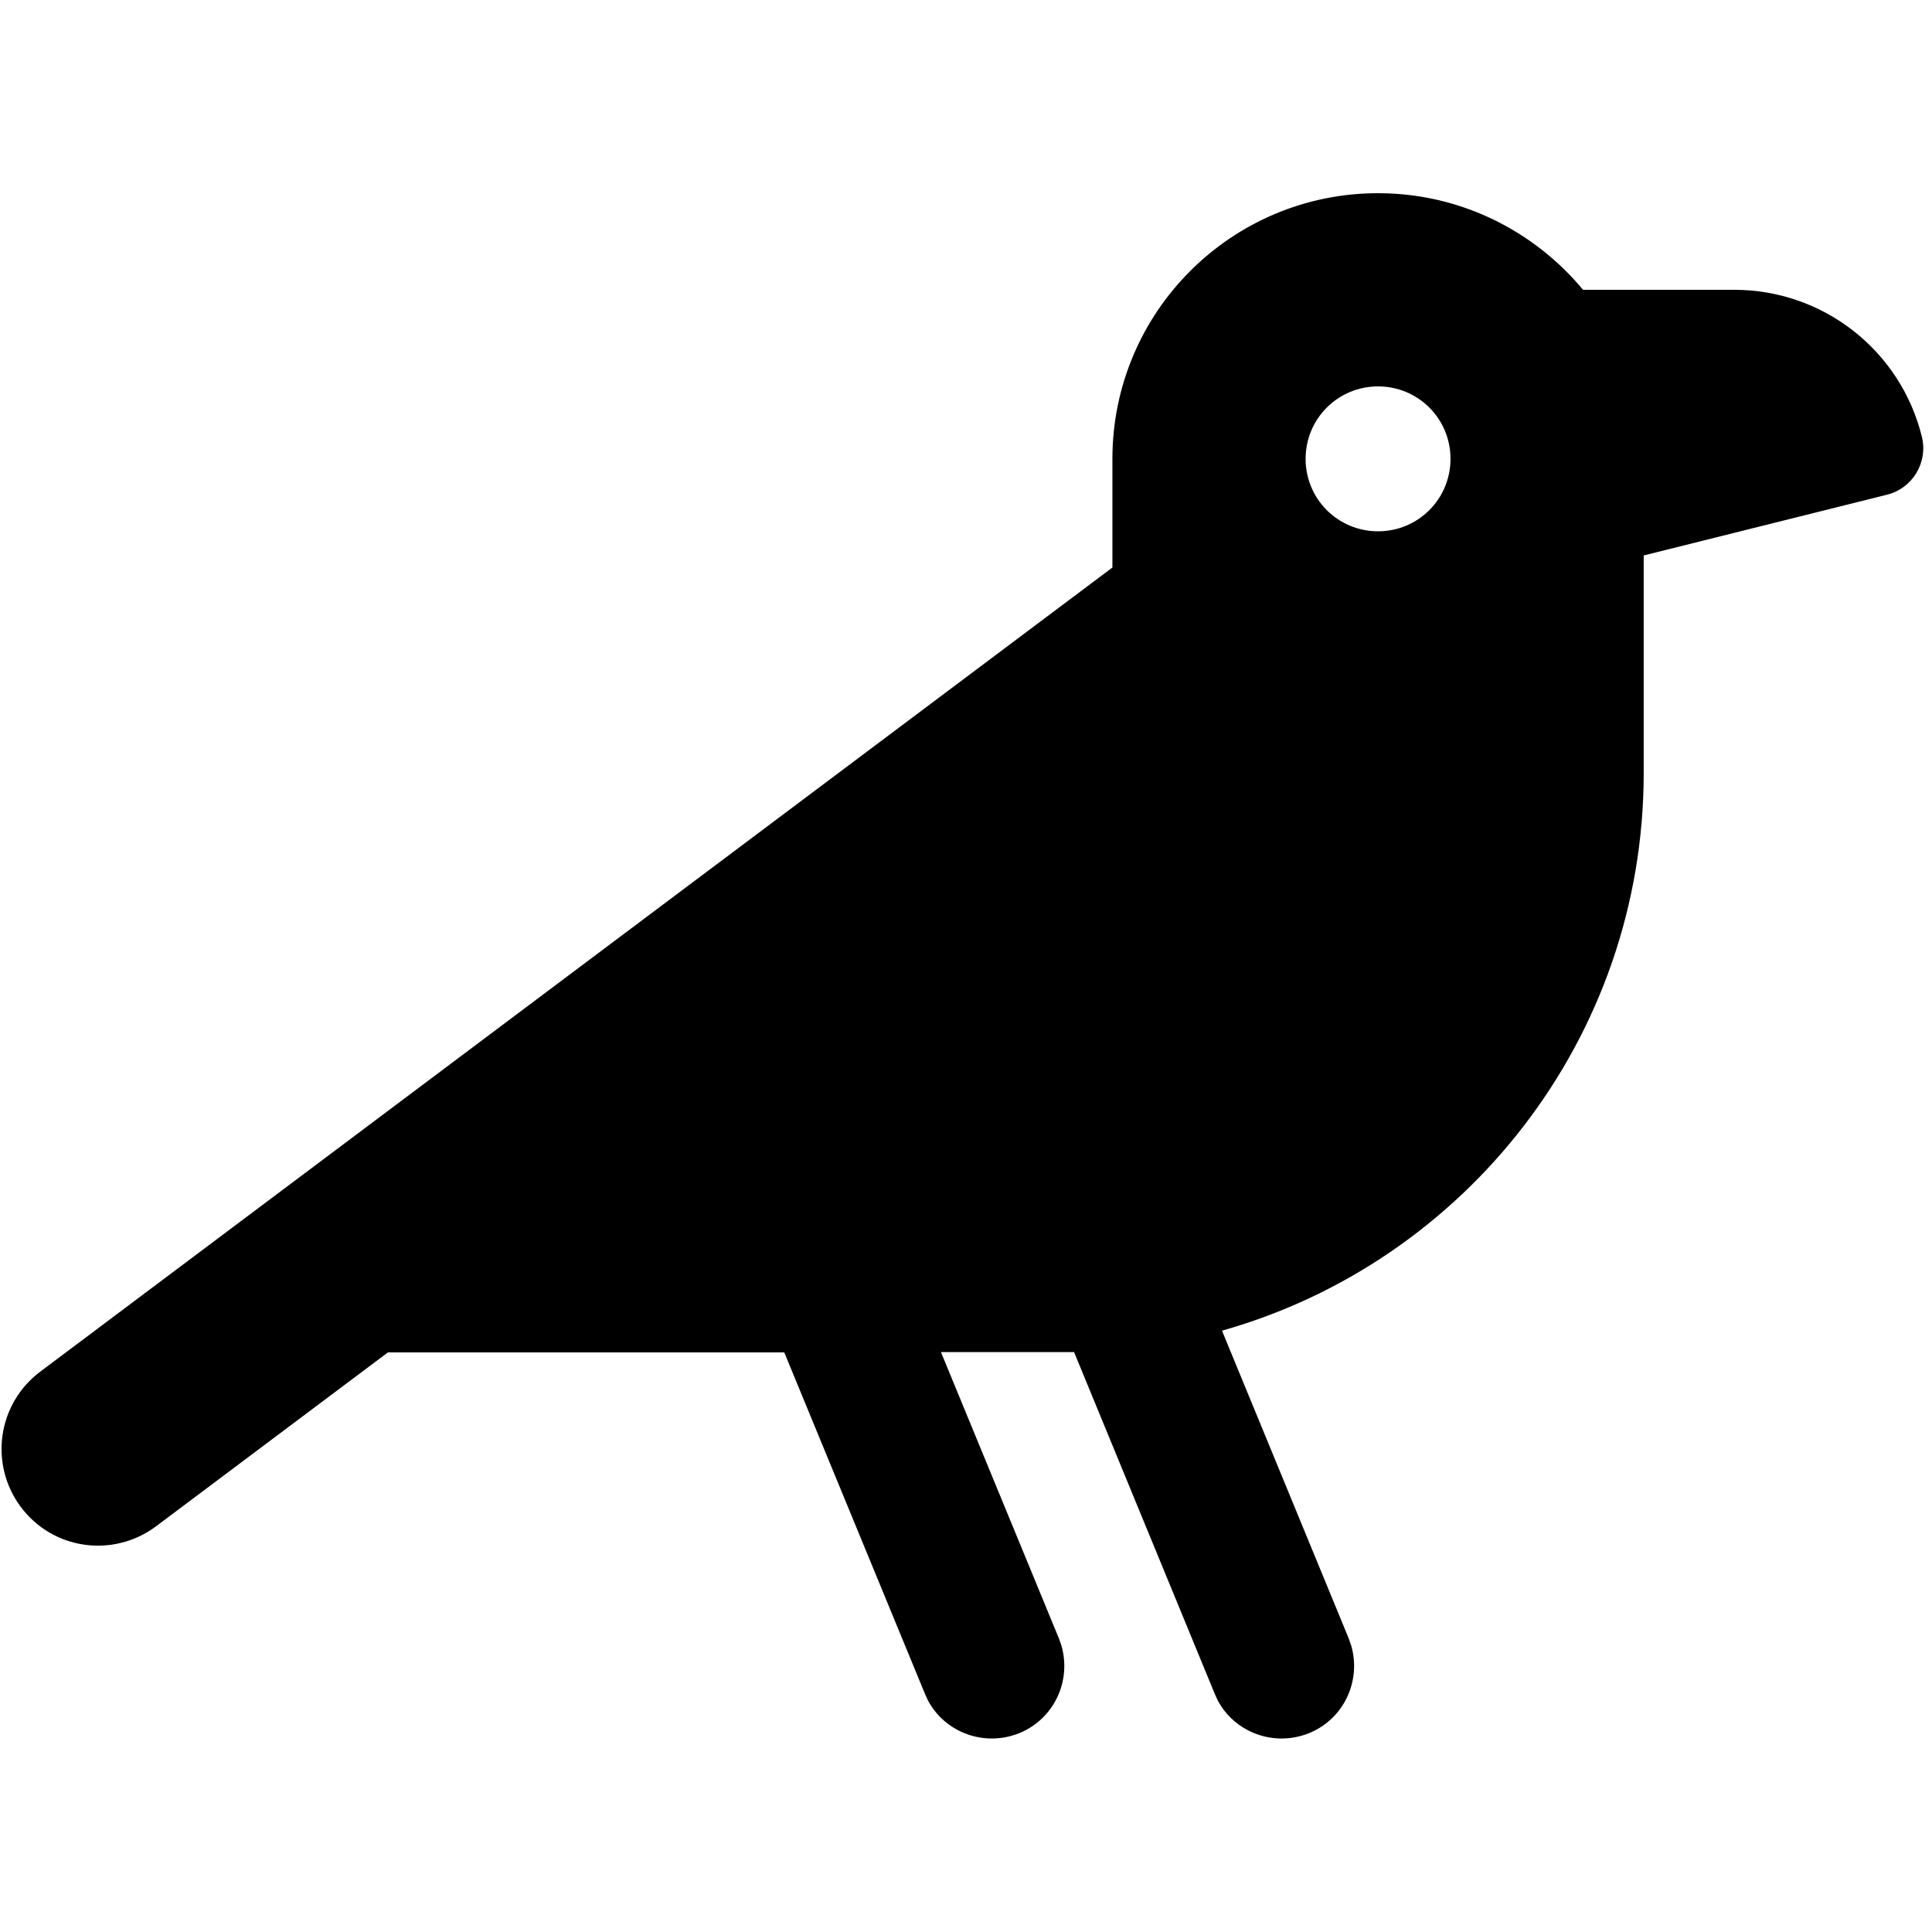
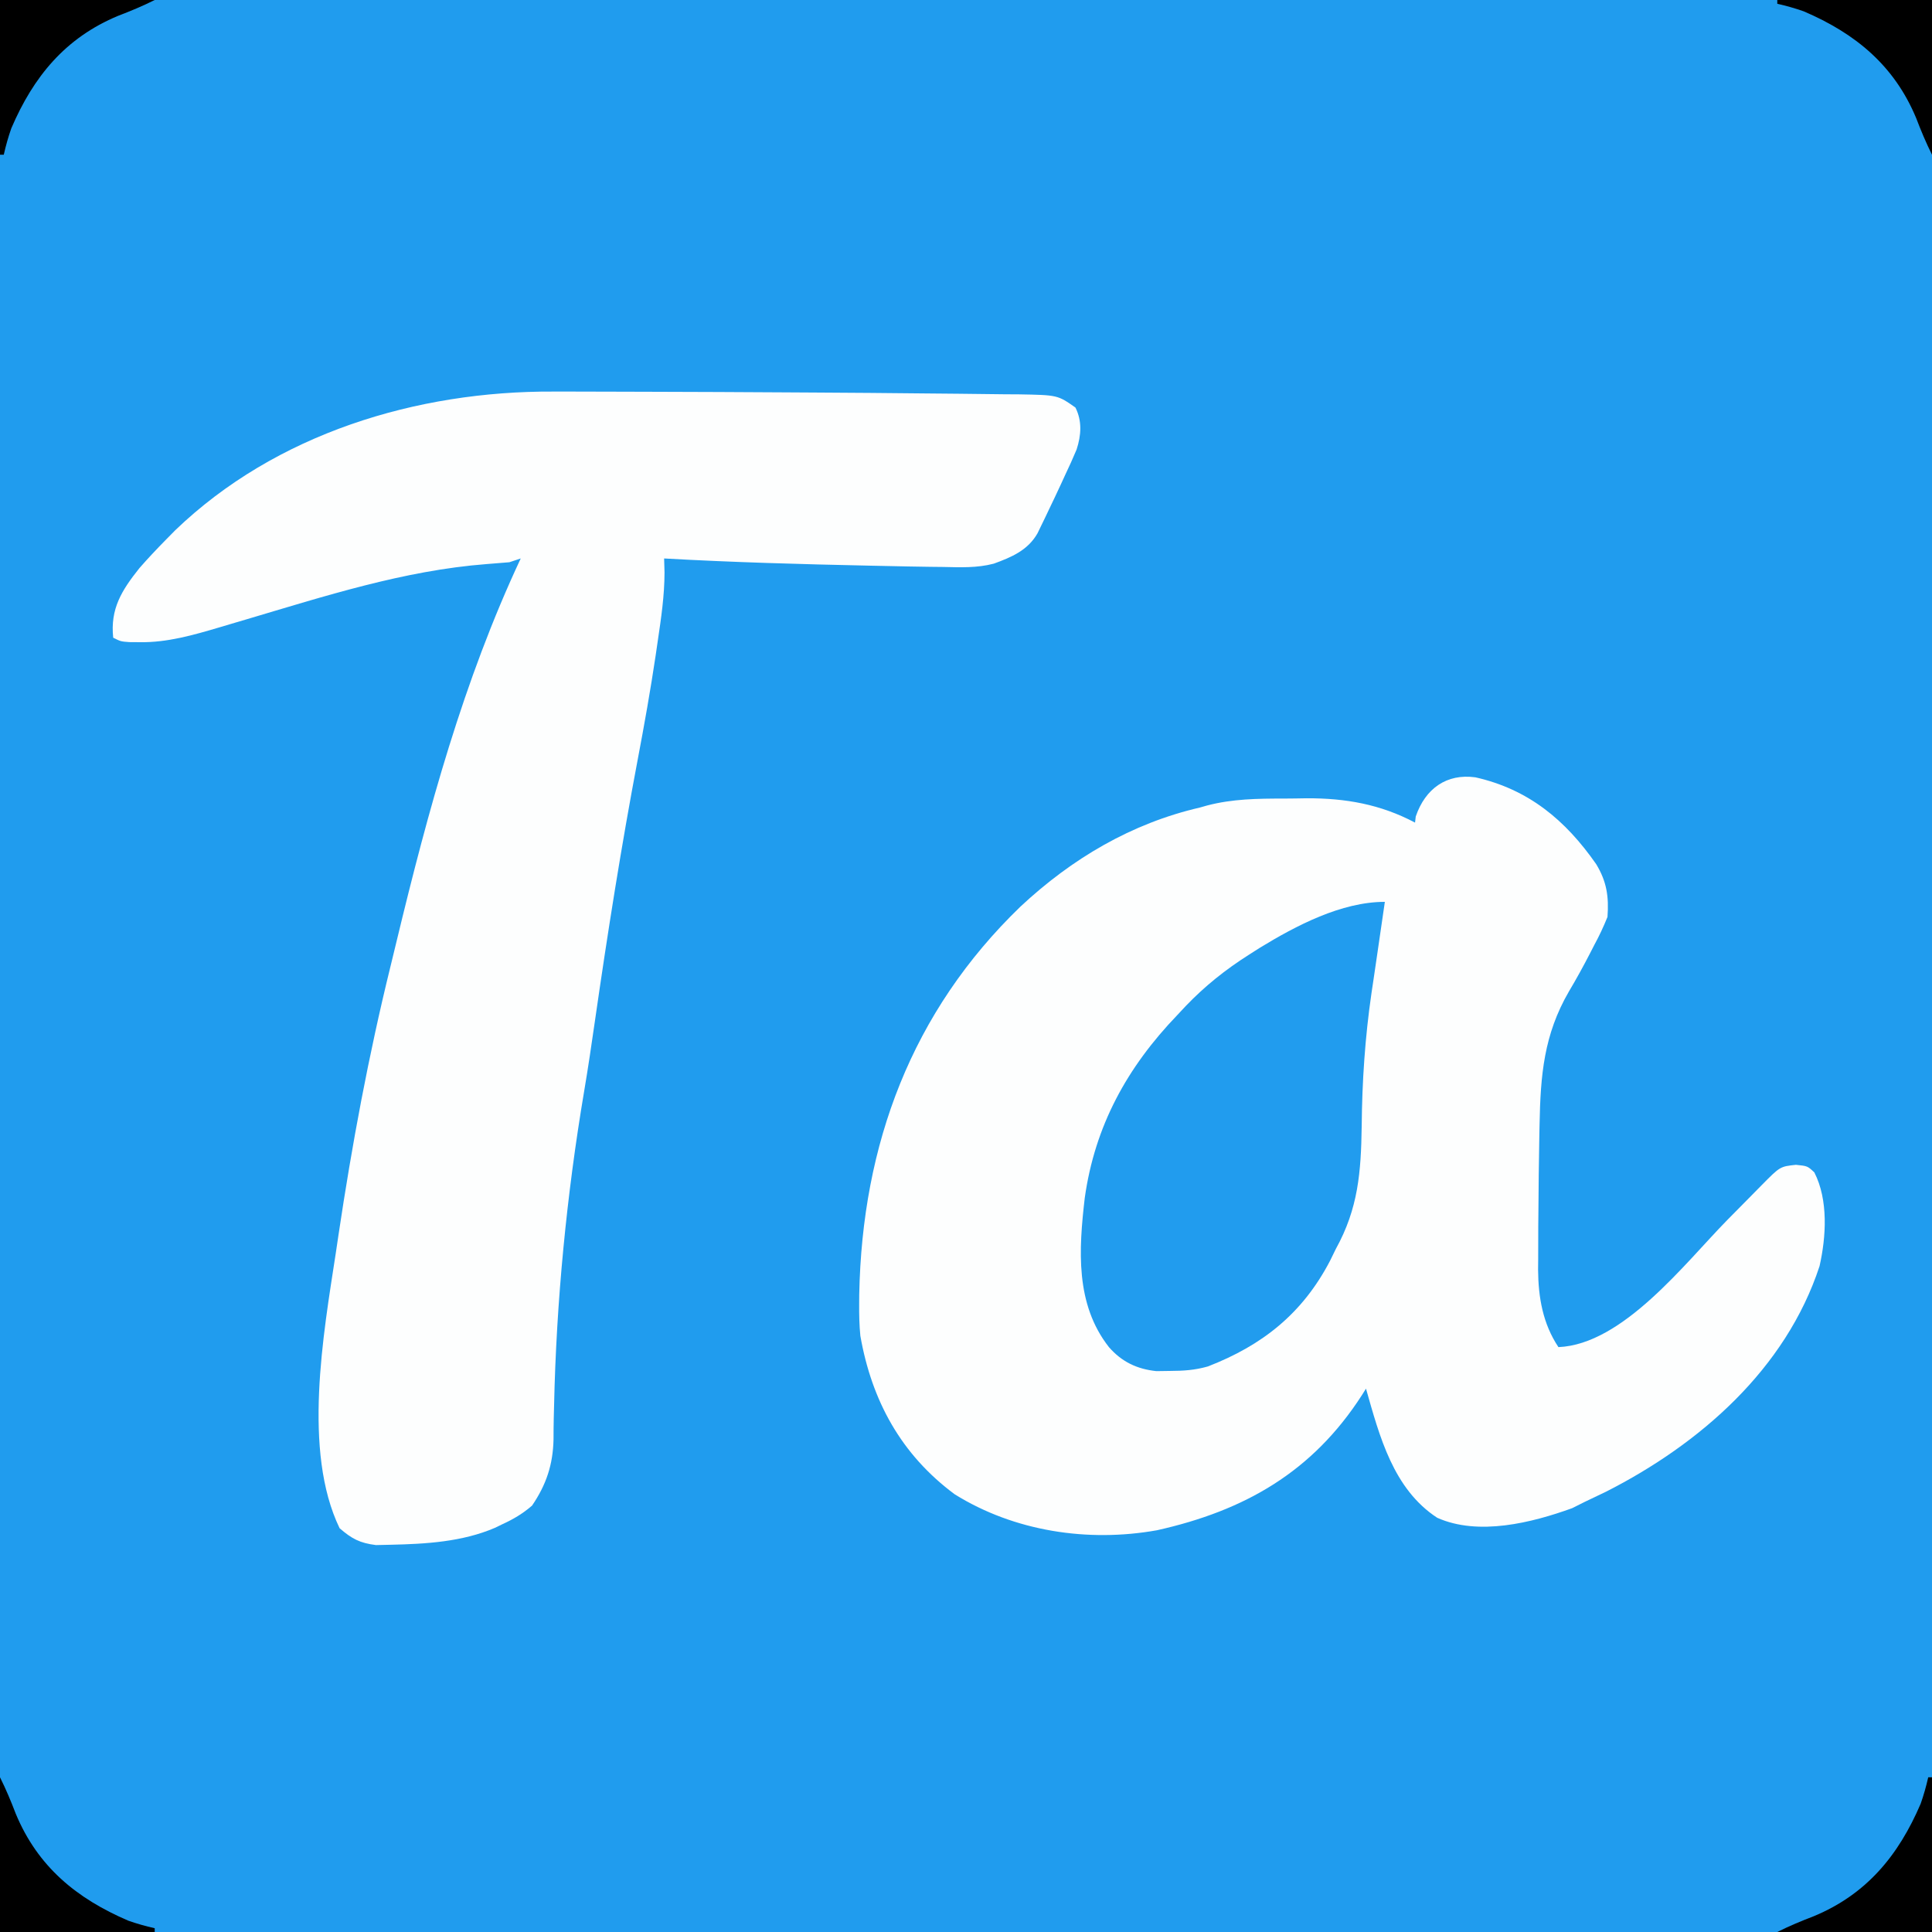
- <svg xmlns="http://www.w3.org/2000/svg" viewBox="0 0 640 640">
-   <path d="M456.5 64C407.9 64 368.5 103.4 368.5 152L368.5 188L13.3 454.4C-.8 465-3.7 485 6.9 499.2C17.5 513.4 37.5 516.2 51.7 505.6L128.5 448L259.8 448L306.4 561.1L307.4 563.3C313.1 574 326.2 578.8 337.7 574.1C349.2 569.4 355 556.8 351.6 545.1L350.8 542.8L311.7 447.9L352.6 447.9C353.7 447.9 354.8 447.9 355.8 447.9L402.4 561.1L403.4 563.3C409.1 574 422.2 578.8 433.7 574.1C445.2 569.4 451 556.8 447.6 545.1L446.8 542.8L404.8 440.8C485.3 418.1 544.5 344 544.5 256L544.5 184L625 163.9C633.6 161.8 638.8 153.1 636.6 144.5C629.5 116 603.9 96 574.5 96L524.4 96C508.2 76.5 483.8 64 456.5 64zM456.5 128C469.8 128 480.5 138.7 480.5 152C480.5 165.3 469.8 176 456.5 176C443.2 176 432.5 165.3 432.5 152C432.5 138.7 443.2 128 456.5 128z" />
+ <svg xmlns="http://www.w3.org/2000/svg" version="1.1" width="512" height="512">
+   <path d="M0 0 C168.96 0 337.92 0 512 0 C512 168.96 512 337.92 512 512 C343.04 512 174.08 512 0 512 C0 343.04 0 174.08 0 0 Z " fill="#209CEE" transform="translate(0,0)" />
+   <path d="M0 0 C14.074 3.172 23.854 11.315 32 23 C34.801 27.609 35.397 31.621 35 37 C33.932 39.634 32.848 41.962 31.5 44.438 C31.143 45.133 30.787 45.828 30.419 46.545 C28.63 50.023 26.761 53.429 24.758 56.789 C18.133 68.225 17.245 78.956 17 92 C16.983 92.848 16.965 93.697 16.947 94.571 C16.808 101.651 16.735 108.731 16.688 115.812 C16.678 116.831 16.668 117.849 16.657 118.898 C16.633 121.855 16.632 124.812 16.637 127.77 C16.623 129.092 16.623 129.092 16.609 130.441 C16.662 137.813 17.858 144.787 22 151 C39.106 150.272 55.487 128.78 66.75 117.312 C68.631 115.404 70.513 113.497 72.398 111.594 C73.556 110.423 74.711 109.25 75.863 108.075 C80.742 103.134 80.742 103.134 84.938 102.688 C88 103 88 103 89.812 104.688 C93.554 111.973 92.955 121.782 91.199 129.535 C82.247 156.823 59.5 176.674 34.625 189.312 C32.753 190.214 30.878 191.111 29 192 C27.886 192.557 26.773 193.114 25.625 193.688 C14.95 197.553 0.789 201.103 -10.129 196.223 C-21.778 188.61 -25.412 174.608 -29 162 C-29.34 162.545 -29.681 163.091 -30.031 163.652 C-43.17 184.094 -61.153 194.344 -84.395 199.535 C-102.715 202.806 -122.235 199.819 -138 190 C-152.199 179.465 -159.987 165.194 -163 148 C-163.28 145.159 -163.334 142.354 -163.312 139.5 C-163.307 138.698 -163.301 137.896 -163.295 137.07 C-162.532 97.237 -149.404 62.085 -120.551 34.242 C-106.942 21.544 -91.179 12.202 -73 8 C-72.07 7.737 -72.07 7.737 -71.121 7.469 C-64.396 5.701 -57.716 5.628 -50.791 5.629 C-48.767 5.625 -46.746 5.589 -44.723 5.551 C-34.406 5.52 -25.184 7.134 -16 12 C-15.938 11.464 -15.876 10.928 -15.812 10.375 C-13.275 2.959 -7.621 -1.052 0 0 Z " fill="#FDFEFE" transform="translate(391,206)" />
+   <path d="M0 0 C1.612 0.001 3.223 0.001 4.835 -0 C9.142 0.001 13.449 0.015 17.756 0.033 C20.44 0.043 23.125 0.05 25.809 0.056 C37.745 0.084 49.68 0.14 61.616 0.214 C64.259 0.23 66.901 0.245 69.544 0.26 C79.21 0.314 88.875 0.389 98.54 0.496 C101.497 0.528 104.455 0.555 107.412 0.576 C111.505 0.606 115.598 0.661 119.691 0.719 C120.891 0.725 122.09 0.732 123.326 0.738 C133.582 0.922 133.582 0.922 138.305 4.23 C140.108 7.836 139.846 11.56 138.615 15.359 C137.657 17.662 136.627 19.915 135.555 22.168 C135.207 22.928 134.859 23.688 134.5 24.471 C133.456 26.735 132.386 28.984 131.305 31.23 C130.949 31.979 130.592 32.727 130.226 33.497 C129.88 34.208 129.535 34.92 129.18 35.652 C128.719 36.603 128.719 36.603 128.25 37.573 C125.685 42.069 121.365 43.899 116.67 45.604 C112.213 46.784 107.76 46.576 103.18 46.48 C102.077 46.469 100.975 46.457 99.839 46.445 C95.994 46.395 92.149 46.316 88.305 46.23 C86.776 46.199 85.246 46.167 83.717 46.135 C65.57 45.75 47.429 45.252 29.305 44.23 C29.339 45.45 29.374 46.669 29.41 47.926 C29.404 54.068 28.517 60.039 27.617 66.105 C27.438 67.337 27.259 68.568 27.074 69.836 C25.692 79.111 24.052 88.323 22.302 97.534 C17.959 120.472 14.317 143.534 10.99 166.639 C10.083 172.939 9.162 179.232 8.096 185.507 C3.486 212.836 0.733 241.09 0.141 268.785 C0.1 270.341 0.1 270.341 0.059 271.928 C0.016 273.836 -0.006 275.744 -0.003 277.652 C-0.147 284.33 -1.907 289.682 -5.695 295.23 C-8.2 297.4 -10.687 298.856 -13.695 300.23 C-14.301 300.524 -14.907 300.818 -15.531 301.121 C-24.159 304.834 -33.848 305.405 -43.133 305.605 C-44.431 305.634 -45.729 305.662 -47.066 305.691 C-51.356 305.146 -53.435 304.044 -56.695 301.23 C-66.552 280.801 -61.007 249.826 -57.695 228.23 C-57.461 226.661 -57.228 225.092 -56.995 223.522 C-53.418 199.56 -49.022 175.94 -43.231 152.415 C-42.68 150.166 -42.135 147.915 -41.593 145.664 C-33.227 110.972 -23.889 76.647 -8.695 44.23 C-10.18 44.725 -10.18 44.725 -11.695 45.23 C-13.728 45.404 -15.76 45.575 -17.794 45.722 C-39.701 47.418 -60.693 54.245 -81.662 60.447 C-82.456 60.681 -83.251 60.916 -84.07 61.157 C-85.554 61.595 -87.038 62.036 -88.52 62.48 C-95.446 64.525 -102.362 66.533 -109.633 66.418 C-110.549 66.412 -111.466 66.405 -112.41 66.398 C-114.695 66.23 -114.695 66.23 -116.695 65.23 C-117.51 57.569 -114.447 52.682 -109.746 46.785 C-107.472 44.181 -105.121 41.694 -102.695 39.23 C-101.894 38.416 -101.092 37.601 -100.266 36.762 C-73.583 11.133 -36.306 -0.181 0 0 Z " fill="#FDFEFE" transform="translate(146.6953,103.7695)" />
+   <path d="M0 0 C-0.628 4.442 -1.278 8.879 -1.938 13.316 C-2.292 15.732 -2.646 18.147 -3 20.562 C-3.267 22.342 -3.267 22.342 -3.539 24.158 C-5.252 35.923 -6.028 47.544 -6.137 59.426 C-6.312 71.623 -7.05 81.249 -13 92 C-13.505 93.035 -14.011 94.07 -14.531 95.137 C-21.81 109.071 -32.405 117.508 -46.914 123.129 C-50.388 124.11 -53.393 124.301 -57 124.312 C-58.176 124.329 -59.351 124.346 -60.562 124.363 C-65.696 123.821 -69.713 121.9 -73.125 118 C-82.073 106.579 -81.119 92.172 -79.527 78.457 C-76.844 59.368 -68.317 43.856 -55 30 C-54.267 29.215 -53.533 28.43 -52.777 27.621 C-47.647 22.273 -42.25 17.971 -36 14 C-35.062 13.402 -34.123 12.804 -33.156 12.188 C-23.571 6.336 -11.556 0 0 0 Z " fill="#219CEE" transform="translate(367,239)" />
+   <path d="M0 0 C0.33 0 0.66 0 1 0 C1 13.53 1 27.06 1 41 C-12.53 41 -26.06 41 -40 41 C-36.778 39.389 -33.665 38.096 -30.312 36.812 C-16.33 30.995 -7.87 20.708 -2 7 C-1.178 4.66 -0.55 2.422 0 0 Z " fill="#000000" transform="translate(511,471)" />
+   <path d="M0 0 C1.611 3.222 2.904 6.335 4.188 9.688 C10.005 23.67 20.292 32.13 34 38 C36.34 38.822 38.578 39.45 41 40 C41 40.33 41 40.66 41 41 C27.47 41 13.94 41 0 41 C0 27.47 0 13.94 0 0 Z " fill="#000000" transform="translate(0,471)" />
+   <path d="M0 0 C13.53 0 27.06 0 41 0 C41 13.53 41 27.06 41 41 C39.389 37.778 38.096 34.665 36.812 31.312 C30.995 17.33 20.708 8.87 7 3 C4.66 2.178 2.422 1.55 0 1 C0 0.67 0 0.34 0 0 Z " fill="#000000" transform="translate(471,0)" />
+   <path d="M0 0 C13.53 0 27.06 0 41 0 C37.778 1.611 34.665 2.904 31.312 4.188 C17.33 10.005 8.87 20.292 3 34 C2.178 36.34 1.55 38.578 1 41 C0.67 41 0.34 41 0 41 C0 27.47 0 13.94 0 0 Z " fill="#000000" transform="translate(0,0)" />
</svg>
